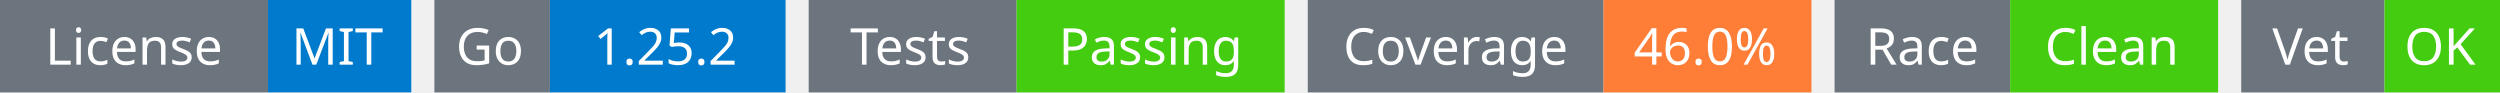
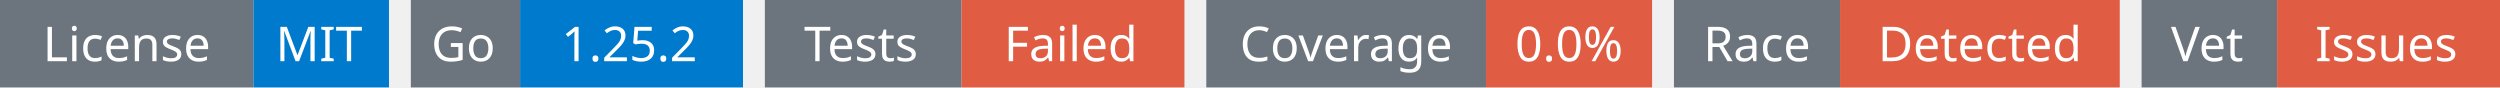
- <svg xmlns="http://www.w3.org/2000/svg" width="541" height="20" viewBox="0 0 541 20">
+ <svg xmlns="http://www.w3.org/2000/svg" width="572" height="20" viewBox="0 0 572 20">
  <g transform="translate(0, 0)">
    <rect x="0" y="0" width="58" height="20" fill="#6c757d" />
    <rect x="58" y="0" width="31" height="20" fill="#007acc" />
    <text x="29" y="14" text-anchor="middle" font-family="sans-serif" font-size="11" fill="white">License</text>
    <text x="73" y="14" text-anchor="middle" font-family="sans-serif" font-size="11" fill="white">MIT</text>
  </g>
  <g transform="translate(94, 0)">
    <rect x="0" y="0" width="25" height="20" fill="#6c757d" />
    <rect x="25" y="0" width="51" height="20" fill="#007acc" />
    <text x="12" y="14" text-anchor="middle" font-family="sans-serif" font-size="11" fill="white">Go</text>
    <text x="50" y="14" text-anchor="middle" font-family="sans-serif" font-size="11" fill="white">1.25.2</text>
  </g>
  <g transform="translate(175, 0)">
    <rect x="0" y="0" width="45" height="20" fill="#6c757d" />
-     <rect x="45" y="0" width="58" height="20" fill="#4c1" />
+     <rect x="45" y="0" width="51" height="20" fill="#e05d44" />
    <text x="22" y="14" text-anchor="middle" font-family="sans-serif" font-size="11" fill="white">Tests</text>
-     <text x="74" y="14" text-anchor="middle" font-family="sans-serif" font-size="11" fill="white">Passing</text>
+     <text x="70" y="14" text-anchor="middle" font-family="sans-serif" font-size="11" fill="white">Failed</text>
  </g>
-   <g transform="translate(283, 0)">
+   <g transform="translate(276, 0)">
    <rect x="0" y="0" width="64" height="20" fill="#6c757d" />
-     <rect x="64" y="0" width="45" height="20" fill="#fe7d37" />
+     <rect x="64" y="0" width="38" height="20" fill="#e05d44" />
    <text x="32" y="14" text-anchor="middle" font-family="sans-serif" font-size="11" fill="white">Coverage</text>
-     <text x="86" y="14" text-anchor="middle" font-family="sans-serif" font-size="11" fill="white">46.0%</text>
+     <text x="83" y="14" text-anchor="middle" font-family="sans-serif" font-size="11" fill="white">0.0%</text>
  </g>
-   <g transform="translate(397, 0)">
+   <g transform="translate(383, 0)">
    <rect x="0" y="0" width="38" height="20" fill="#6c757d" />
-     <rect x="38" y="0" width="45" height="20" fill="#4c1" />
+     <rect x="38" y="0" width="64" height="20" fill="#e05d44" />
    <text x="19" y="14" text-anchor="middle" font-family="sans-serif" font-size="11" fill="white">Race</text>
-     <text x="60" y="14" text-anchor="middle" font-family="sans-serif" font-size="11" fill="white">Clean</text>
+     <text x="70" y="14" text-anchor="middle" font-family="sans-serif" font-size="11" fill="white">Detected</text>
  </g>
-   <g transform="translate(485, 0)">
+   <g transform="translate(490, 0)">
    <rect x="0" y="0" width="31" height="20" fill="#6c757d" />
-     <rect x="31" y="0" width="25" height="20" fill="#4c1" />
+     <rect x="31" y="0" width="51" height="20" fill="#e05d44" />
    <text x="15" y="14" text-anchor="middle" font-family="sans-serif" font-size="11" fill="white">Vet</text>
-     <text x="43" y="14" text-anchor="middle" font-family="sans-serif" font-size="11" fill="white">OK</text>
+     <text x="56" y="14" text-anchor="middle" font-family="sans-serif" font-size="11" fill="white">Issues</text>
  </g>
</svg>
